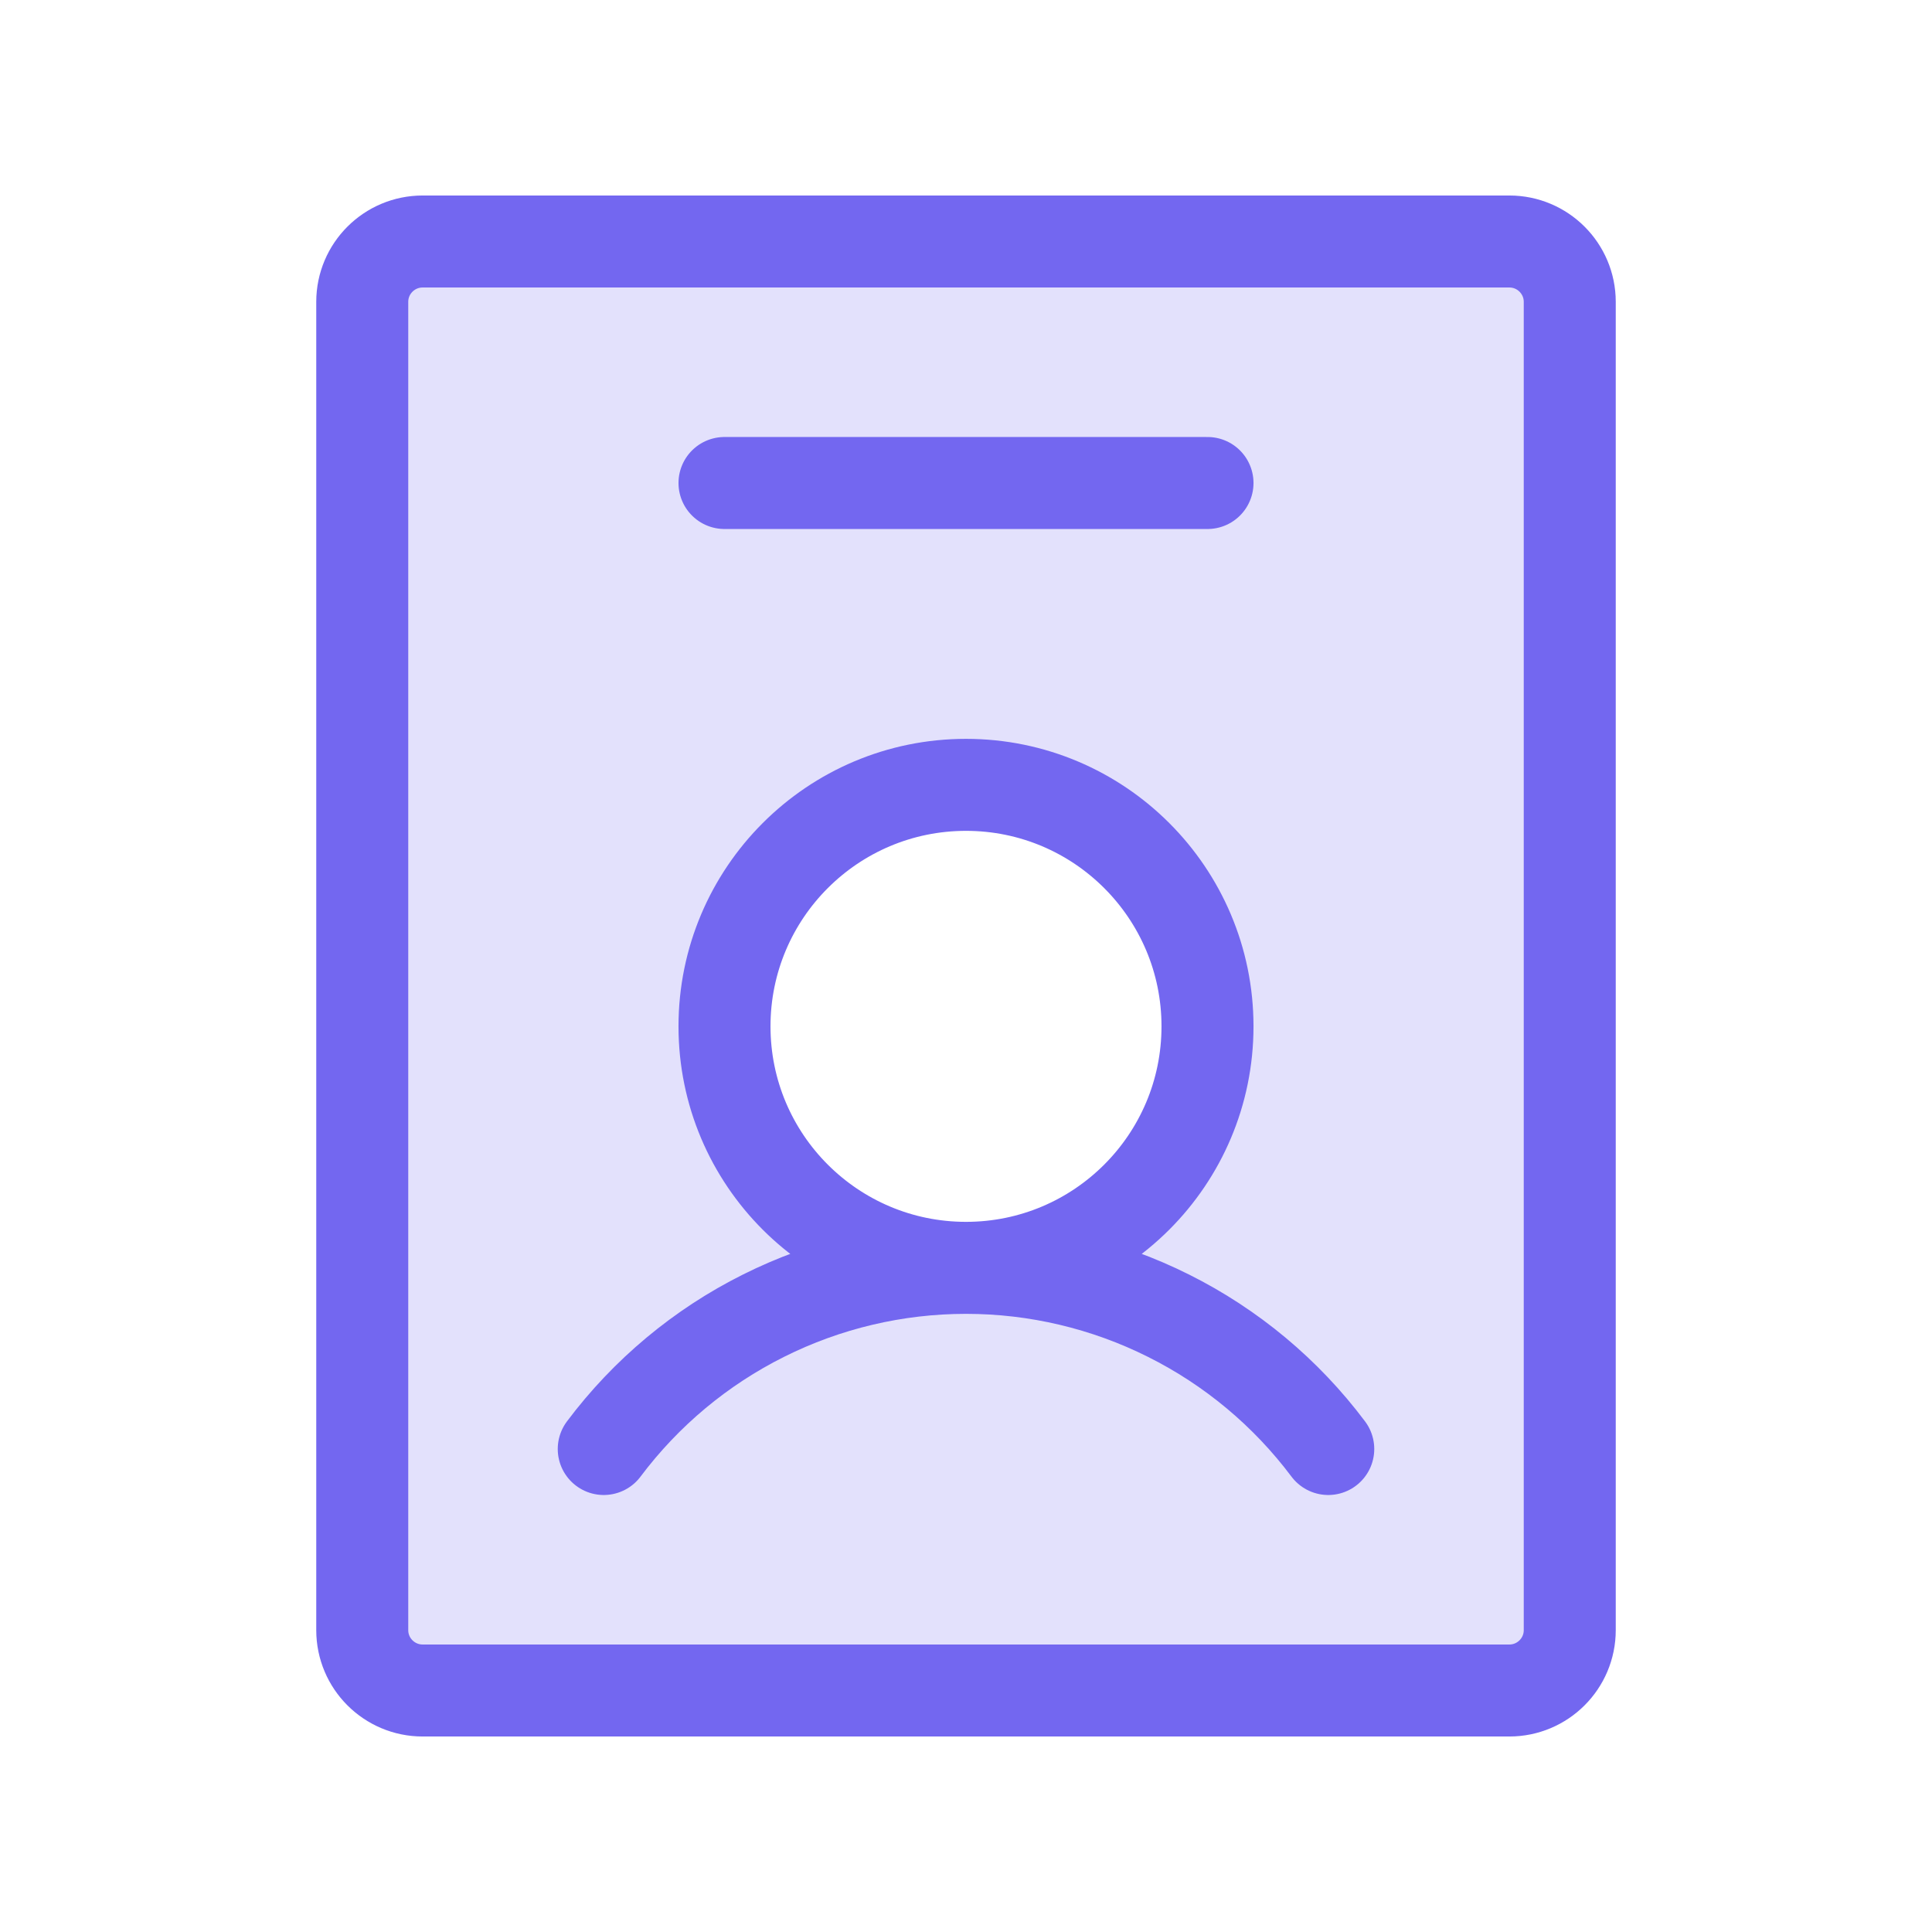
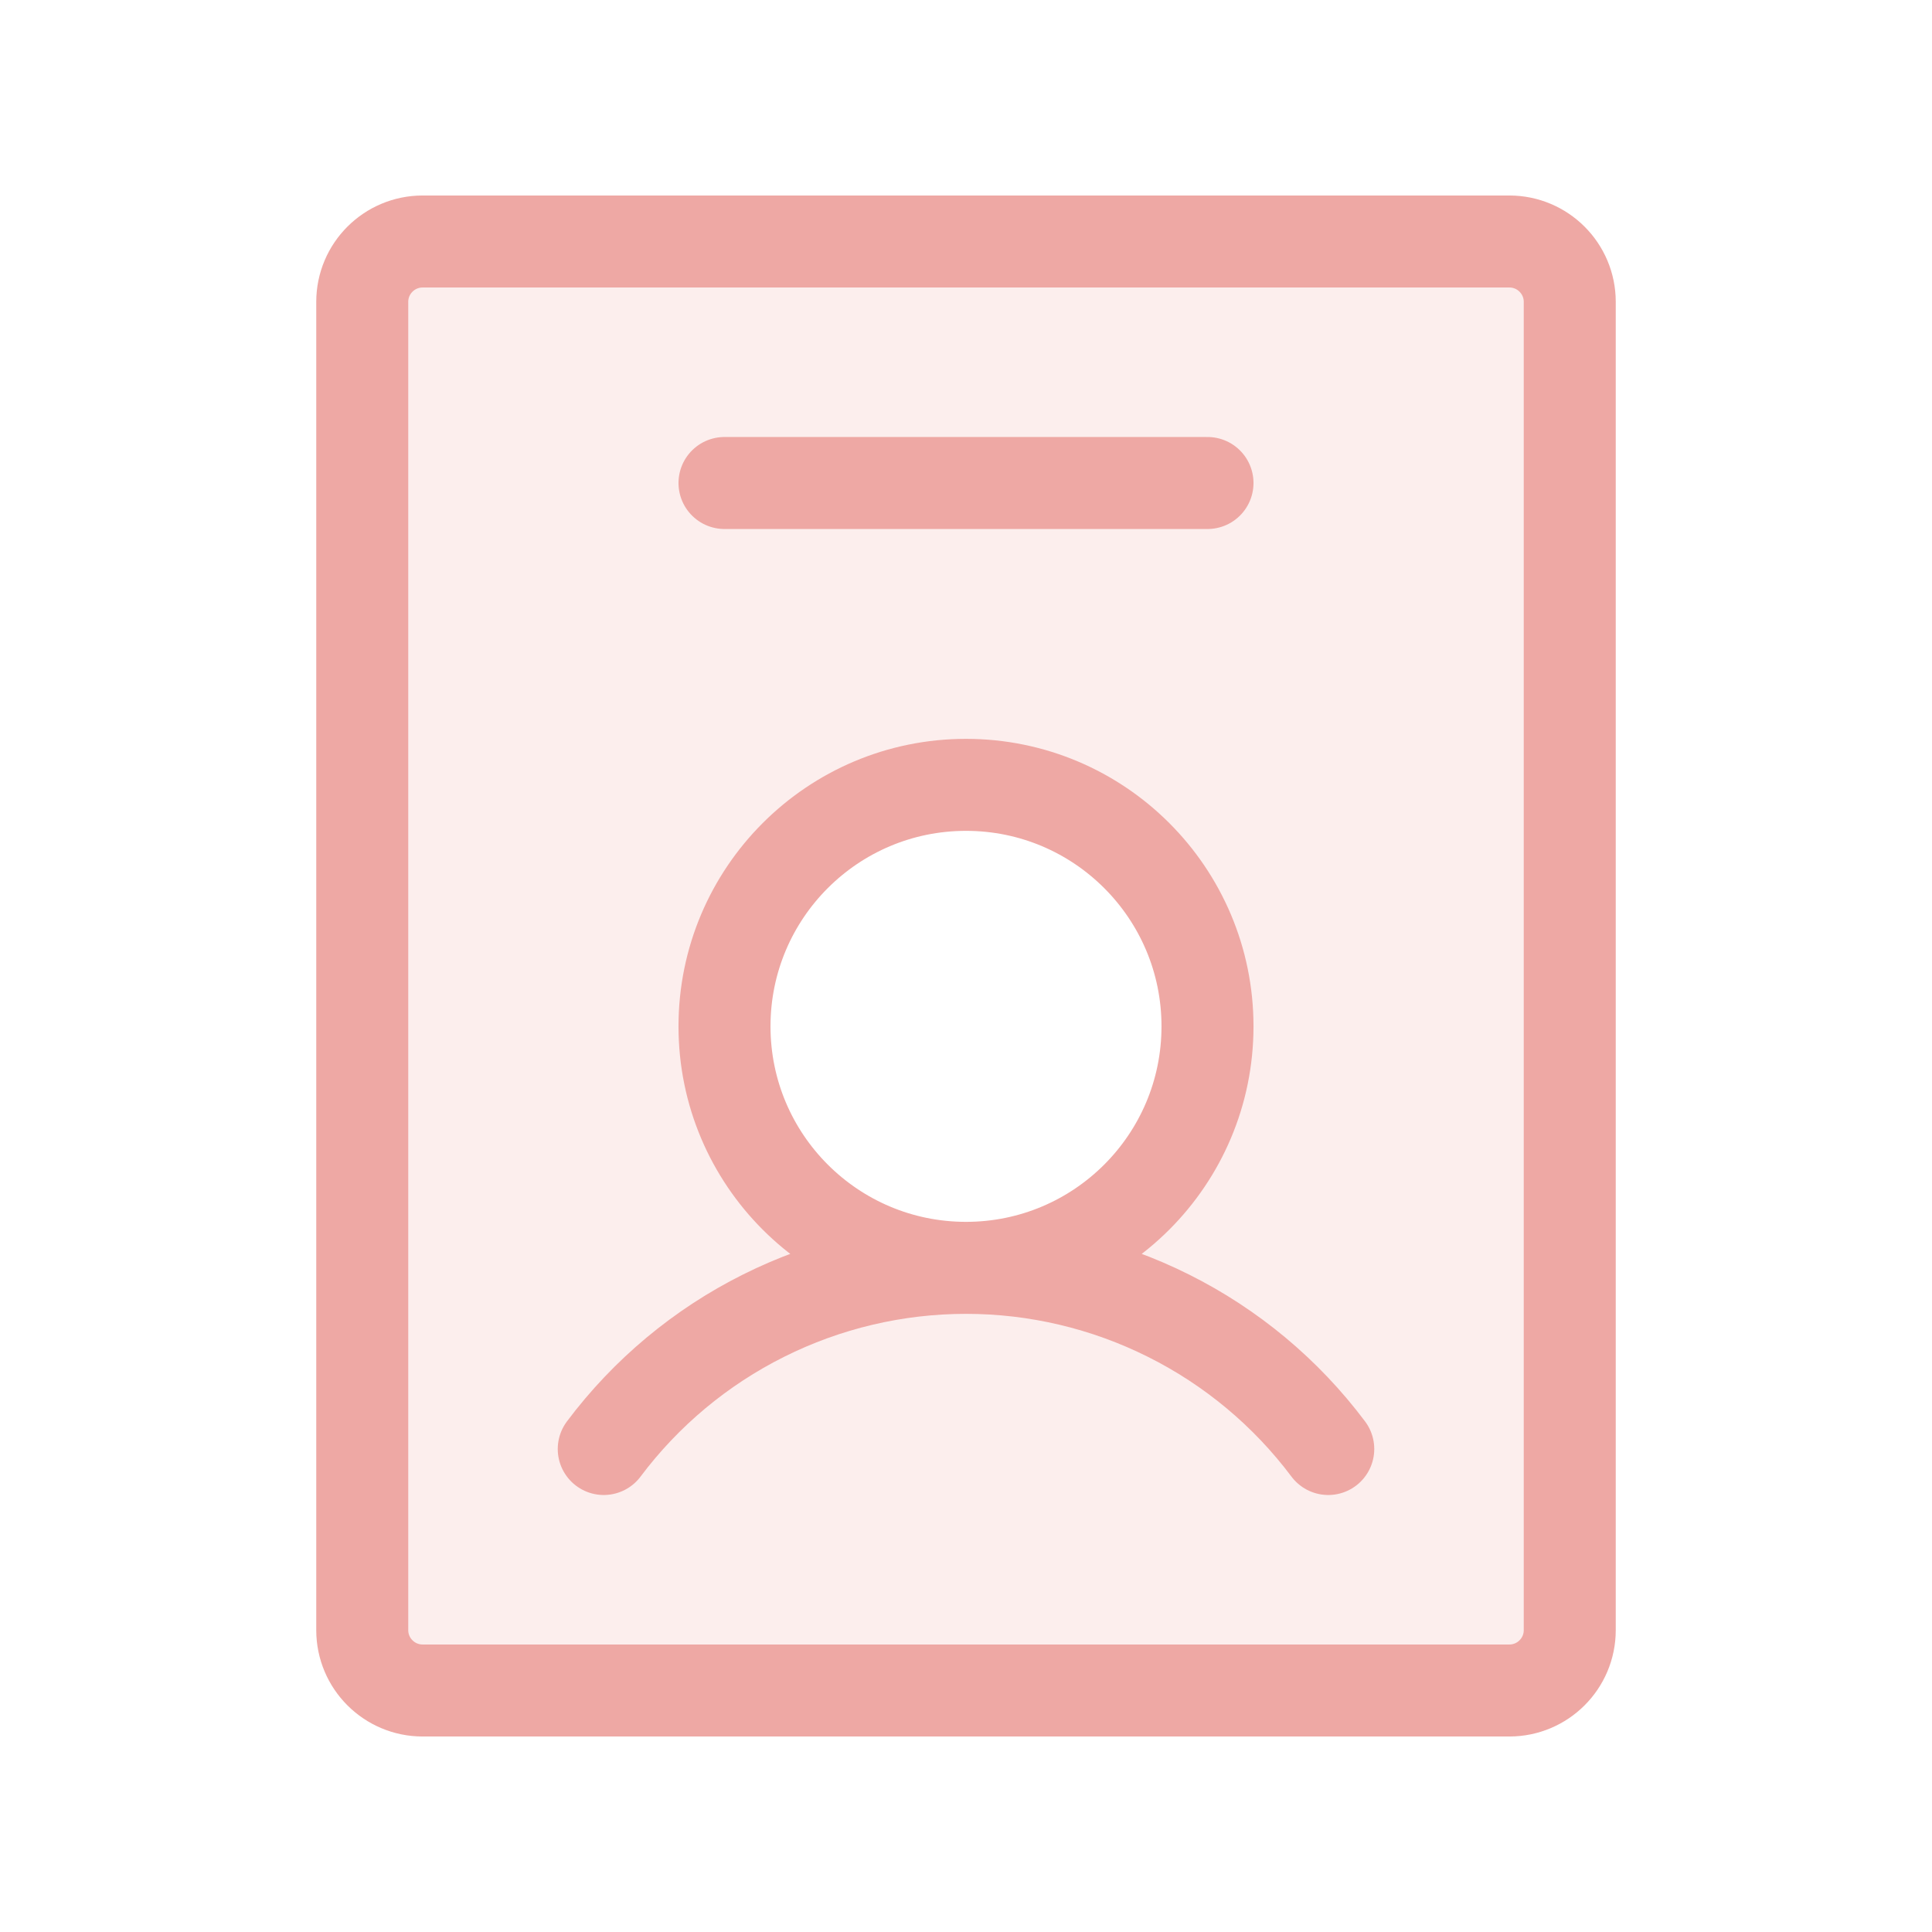
<svg xmlns="http://www.w3.org/2000/svg" width="42" height="42" viewBox="0 0 42 42" fill="none">
-   <path opacity="0.2" d="M9.188 6.25H32.812C32.895 6.25 32.975 6.283 33.033 6.342L33.739 5.636L33.033 6.342C33.092 6.4 33.125 6.48 33.125 6.562V35.438C33.125 35.52 33.092 35.6 33.033 35.658L33.741 36.366L33.033 35.658C32.975 35.717 32.895 35.75 32.812 35.75H9.188C9.105 35.75 9.025 35.717 8.967 35.658L8.259 36.366L8.967 35.658C8.908 35.6 8.875 35.52 8.875 35.438V6.562C8.875 6.48 8.908 6.4 8.967 6.342C9.025 6.283 9.105 6.25 9.188 6.25ZM17.528 27.509C18.555 28.196 19.764 28.562 21 28.562C22.658 28.562 24.247 27.904 25.419 26.732C26.591 25.56 27.25 23.97 27.25 22.312C27.25 21.076 26.883 19.868 26.197 18.84C25.51 17.812 24.534 17.011 23.392 16.538C22.25 16.065 20.993 15.941 19.781 16.183C18.568 16.424 17.455 17.019 16.581 17.893C15.707 18.767 15.111 19.881 14.87 21.093C14.629 22.306 14.753 23.562 15.226 24.704C15.699 25.846 16.5 26.822 17.528 27.509Z" fill="#7367F0" stroke="#7367F0" stroke-width="2" />
-   <path d="M21 27.562C23.899 27.562 26.25 25.212 26.25 22.312C26.25 19.413 23.899 17.062 21 17.062C18.101 17.062 15.75 19.413 15.75 22.312C15.75 25.212 18.101 27.562 21 27.562ZM21 27.562C19.472 27.562 17.965 27.918 16.598 28.602C15.231 29.285 14.042 30.277 13.125 31.5M21 27.562C22.528 27.562 24.035 27.918 25.402 28.602C26.769 29.285 27.958 30.277 28.875 31.5M15.75 10.5H26.25M34.125 6.562V35.438C34.125 36.162 33.537 36.75 32.812 36.75H9.188C8.463 36.75 7.875 36.162 7.875 35.438V6.562C7.875 5.838 8.463 5.25 9.188 5.25H32.812C33.537 5.25 34.125 5.838 34.125 6.562Z" stroke="#7367F0" stroke-width="2" stroke-linecap="round" stroke-linejoin="round" />
+   <path opacity="0.2" d="M9.188 6.25H32.812C32.895 6.25 32.975 6.283 33.033 6.342L33.739 5.636L33.033 6.342C33.092 6.4 33.125 6.48 33.125 6.562V35.438C33.125 35.52 33.092 35.6 33.033 35.658L33.741 36.366L33.033 35.658C32.975 35.717 32.895 35.75 32.812 35.75H9.188C9.105 35.75 9.025 35.717 8.967 35.658L8.259 36.366L8.967 35.658C8.908 35.6 8.875 35.52 8.875 35.438V6.562C8.875 6.48 8.908 6.4 8.967 6.342C9.025 6.283 9.105 6.25 9.188 6.25ZM17.528 27.509C18.555 28.196 19.764 28.562 21 28.562C22.658 28.562 24.247 27.904 25.419 26.732C26.591 25.56 27.25 23.97 27.25 22.312C27.25 21.076 26.883 19.868 26.197 18.84C25.51 17.812 24.534 17.011 23.392 16.538C22.25 16.065 20.993 15.941 19.781 16.183C18.568 16.424 17.455 17.019 16.581 17.893C15.707 18.767 15.111 19.881 14.87 21.093C14.629 22.306 14.753 23.562 15.226 24.704C15.699 25.846 16.5 26.822 17.528 27.509Z" fill="#eea8a4" stroke="#eea8a4" stroke-width="2" />
+   <path d="M21 27.562C23.899 27.562 26.25 25.212 26.25 22.312C26.25 19.413 23.899 17.062 21 17.062C18.101 17.062 15.75 19.413 15.75 22.312C15.75 25.212 18.101 27.562 21 27.562ZM21 27.562C19.472 27.562 17.965 27.918 16.598 28.602C15.231 29.285 14.042 30.277 13.125 31.5M21 27.562C22.528 27.562 24.035 27.918 25.402 28.602C26.769 29.285 27.958 30.277 28.875 31.5M15.75 10.5H26.25M34.125 6.562V35.438C34.125 36.162 33.537 36.75 32.812 36.75H9.188C8.463 36.75 7.875 36.162 7.875 35.438V6.562C7.875 5.838 8.463 5.25 9.188 5.25H32.812C33.537 5.25 34.125 5.838 34.125 6.562Z" stroke="#eea8a4" stroke-width="2" stroke-linecap="round" stroke-linejoin="round" />
</svg>
